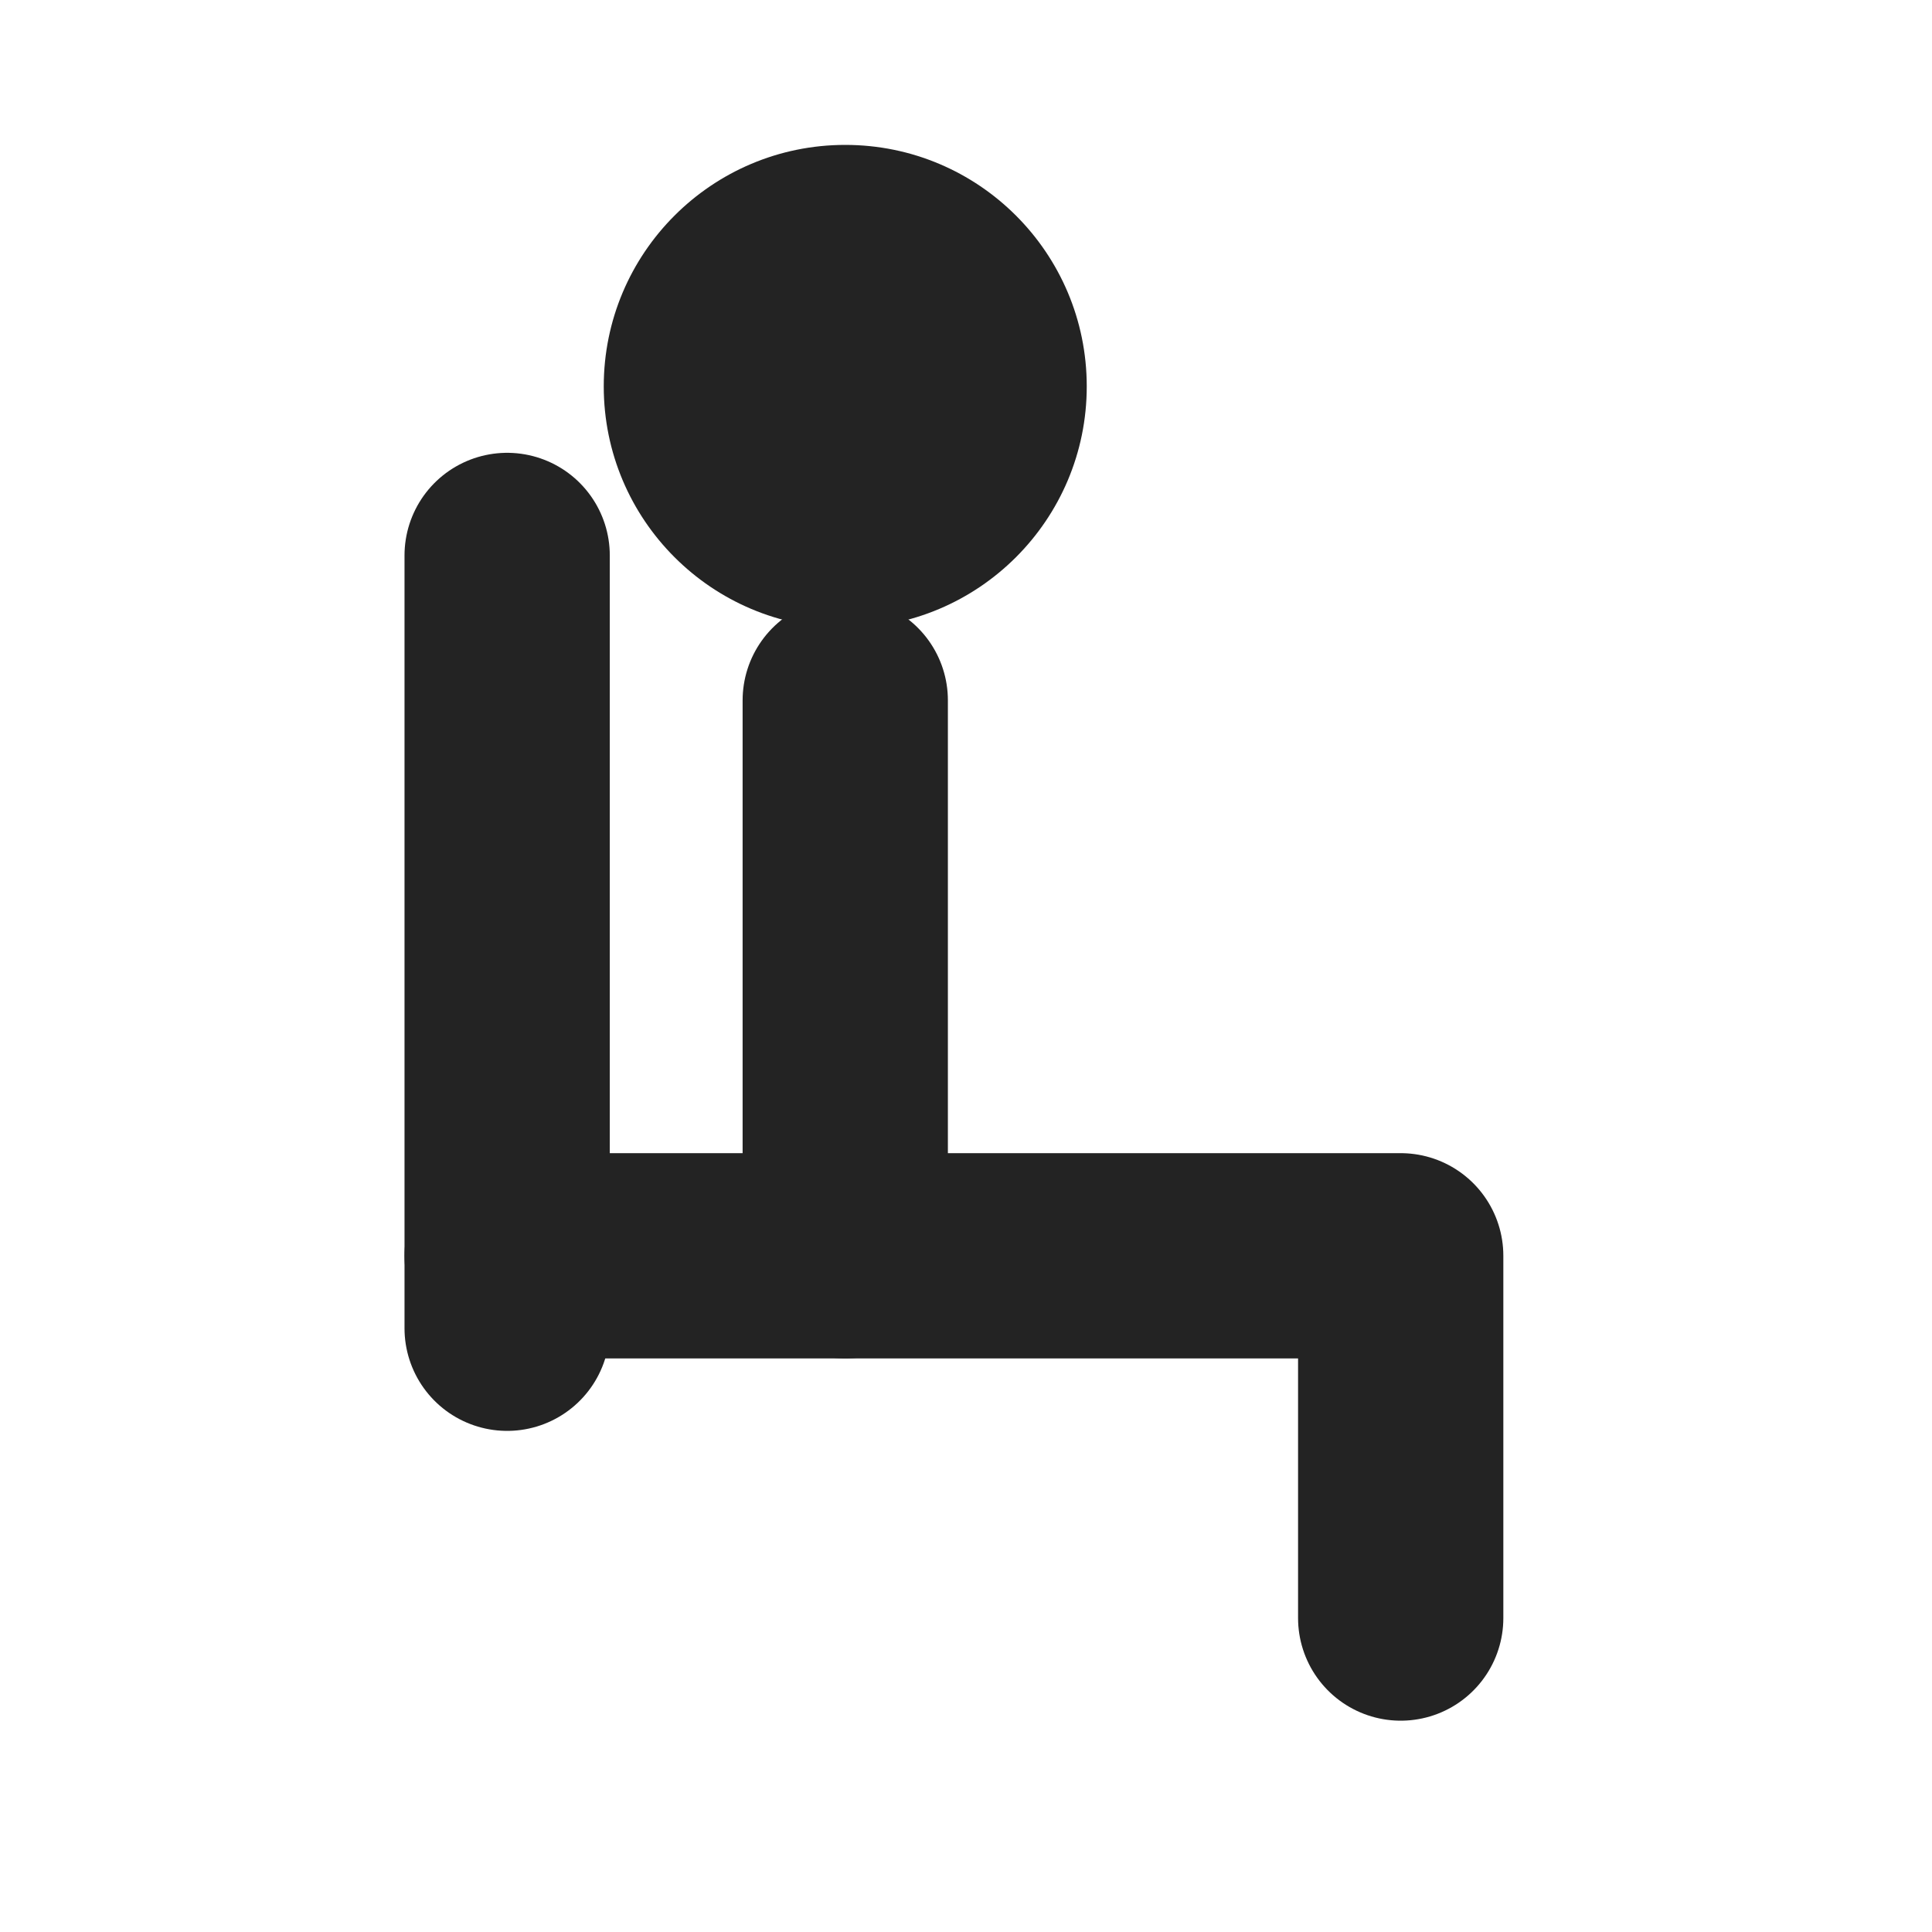
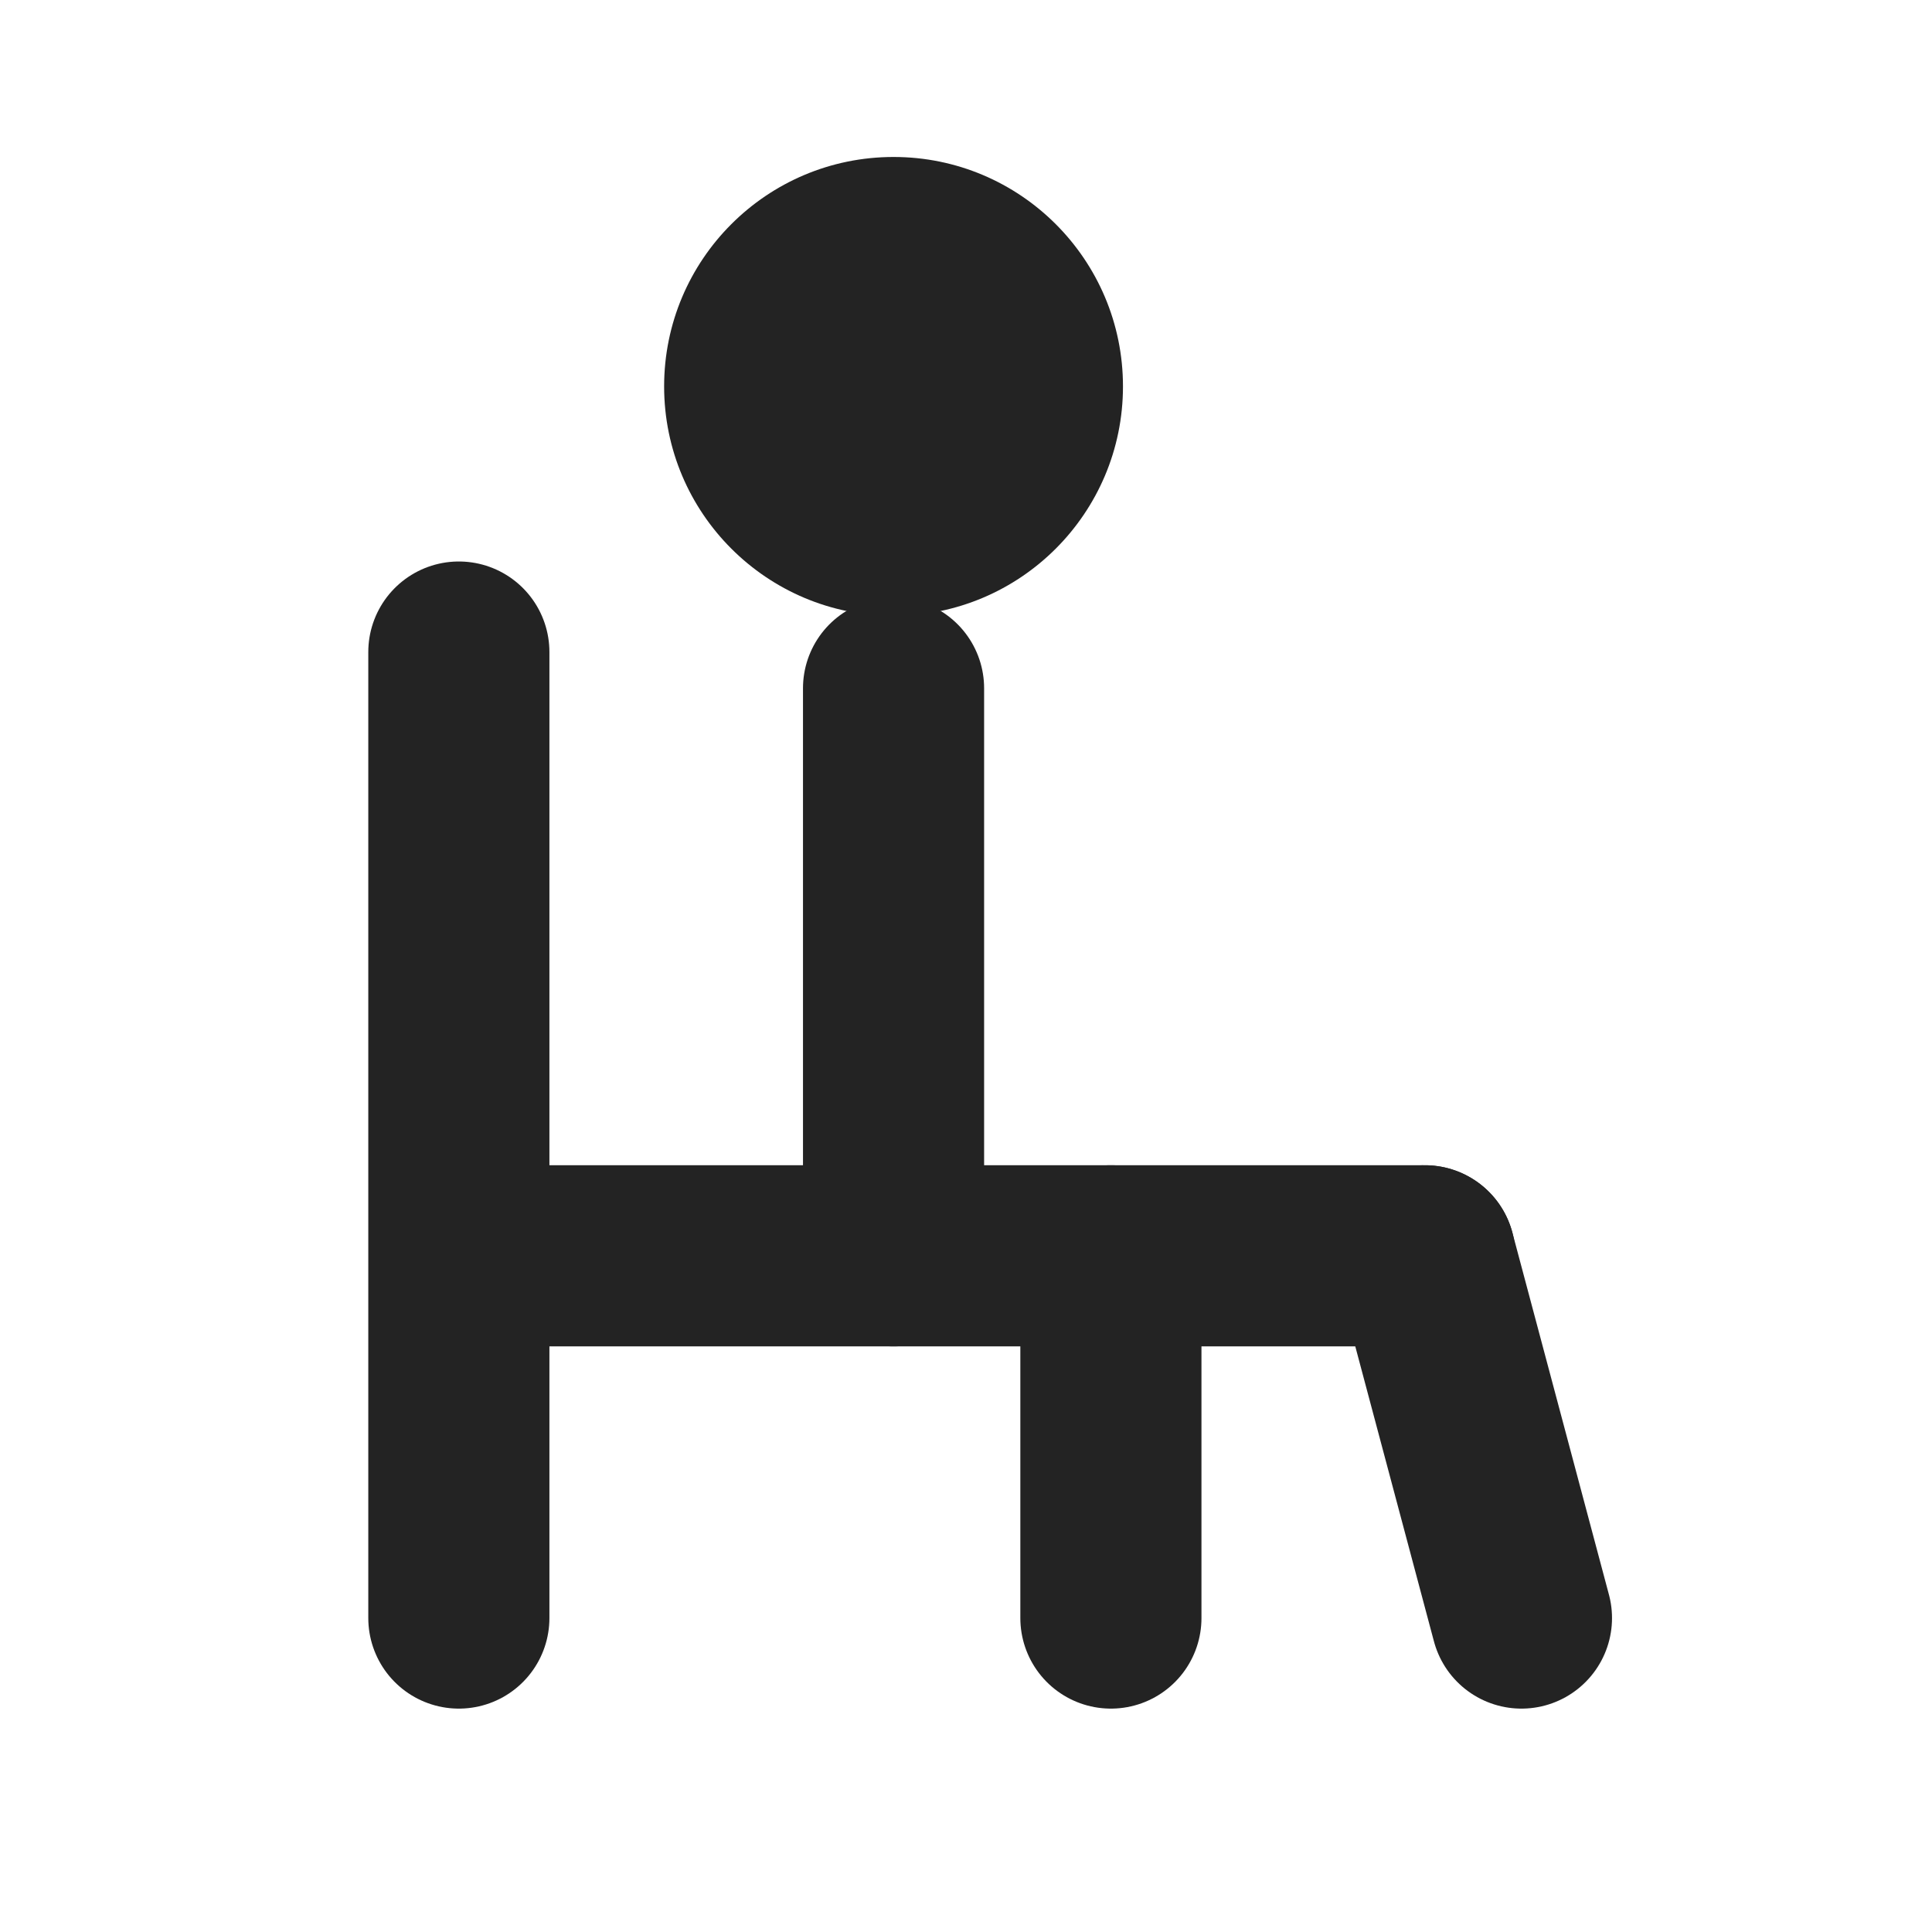
<svg xmlns="http://www.w3.org/2000/svg" width="16" height="16" viewBox="0 0 16 16" fill="none">
-   <circle cx="7" cy="3.2" r="2" fill="#232323" />
-   <path d="M7 5.8v4.6h4.6v3" stroke="#232323" stroke-width="1.7" stroke-linecap="round" stroke-linejoin="round" />
-   <path d="M4.2 4.6v6.4" stroke="#232323" stroke-width="1.7" stroke-linecap="round" stroke-linejoin="round" />
-   <path d="M4.2 10.4h2.8" stroke="#232323" stroke-width="1.7" stroke-linecap="round" stroke-linejoin="round" />
+   <circle cx="7.4" cy="3.2" r="1.9" fill="#232323" />
+   <path d="M7.4 5.7v4.7" stroke="#232323" stroke-width="1.5" stroke-linecap="round" stroke-linejoin="round" />
+   <path d="M3.8 5.4v8M3.8 10.4h8" stroke="#232323" stroke-width="1.5" stroke-linecap="round" stroke-linejoin="round" />
+   <path d="M9.2 10.4v3" stroke="#232323" stroke-width="1.5" stroke-linecap="round" stroke-linejoin="round" />
+   <path d="M11.8 10.4 12.6 13.4" stroke="#232323" stroke-width="1.5" stroke-linecap="round" stroke-linejoin="round" />
</svg>
